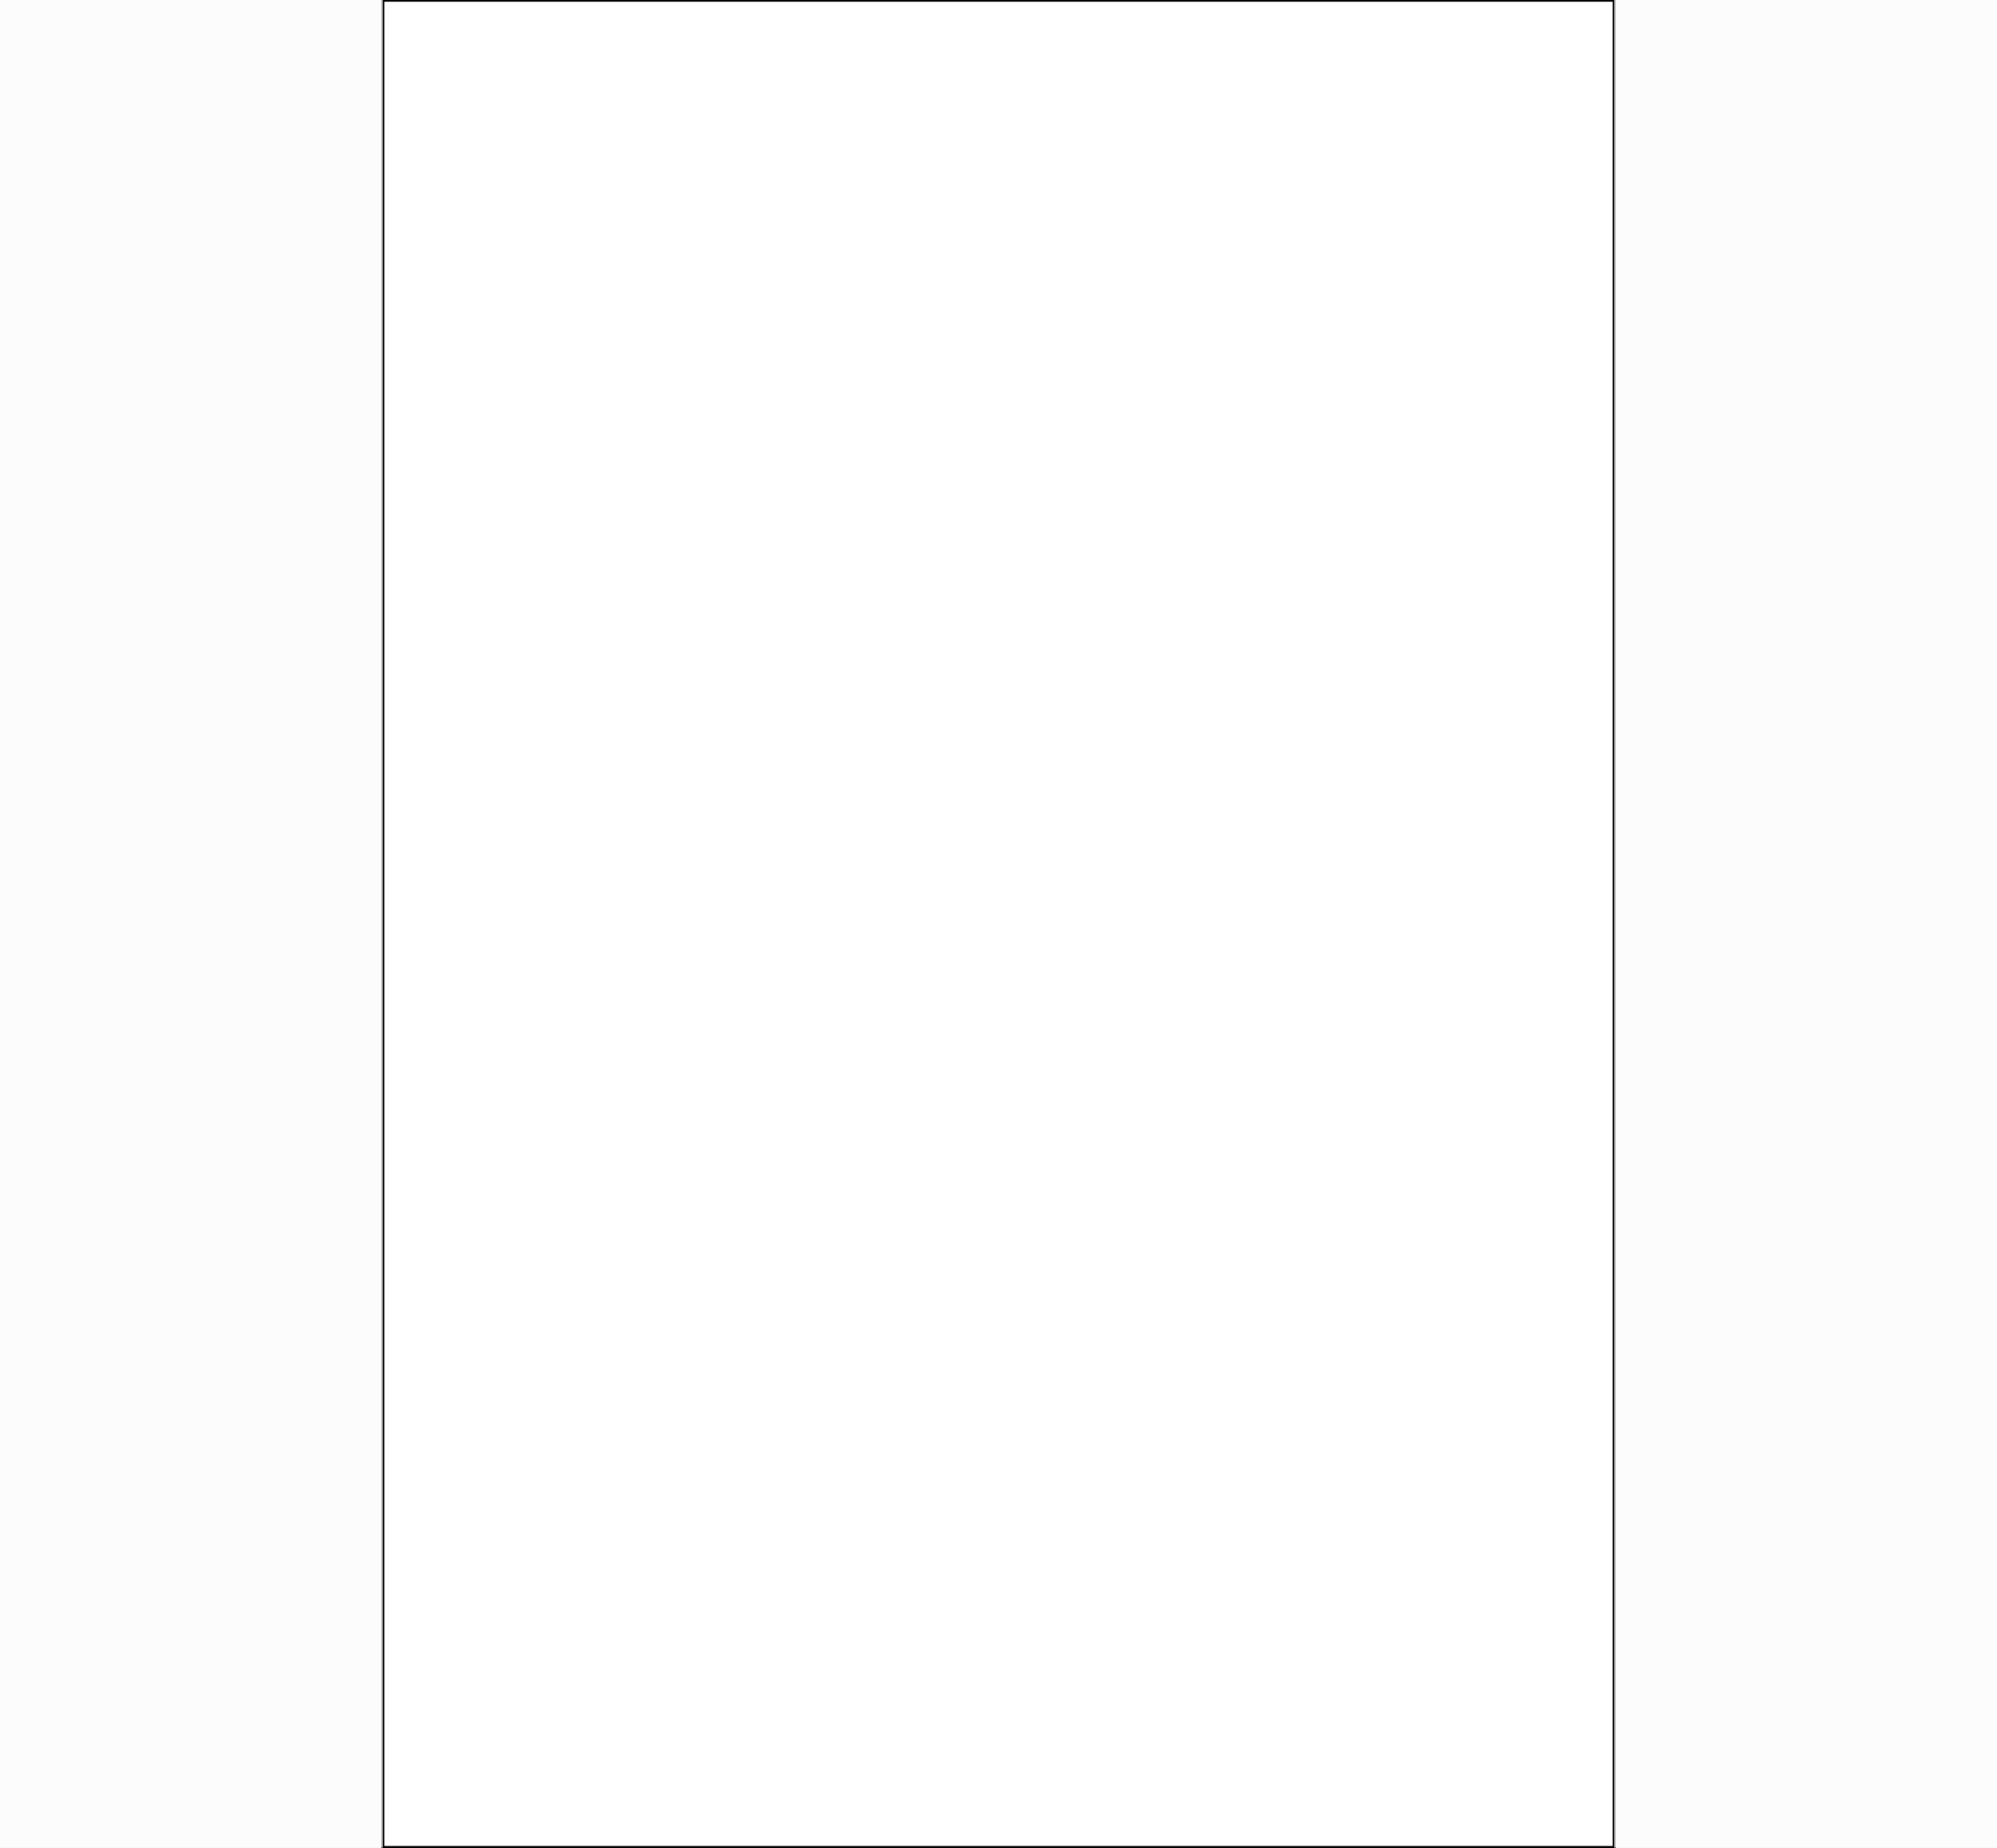
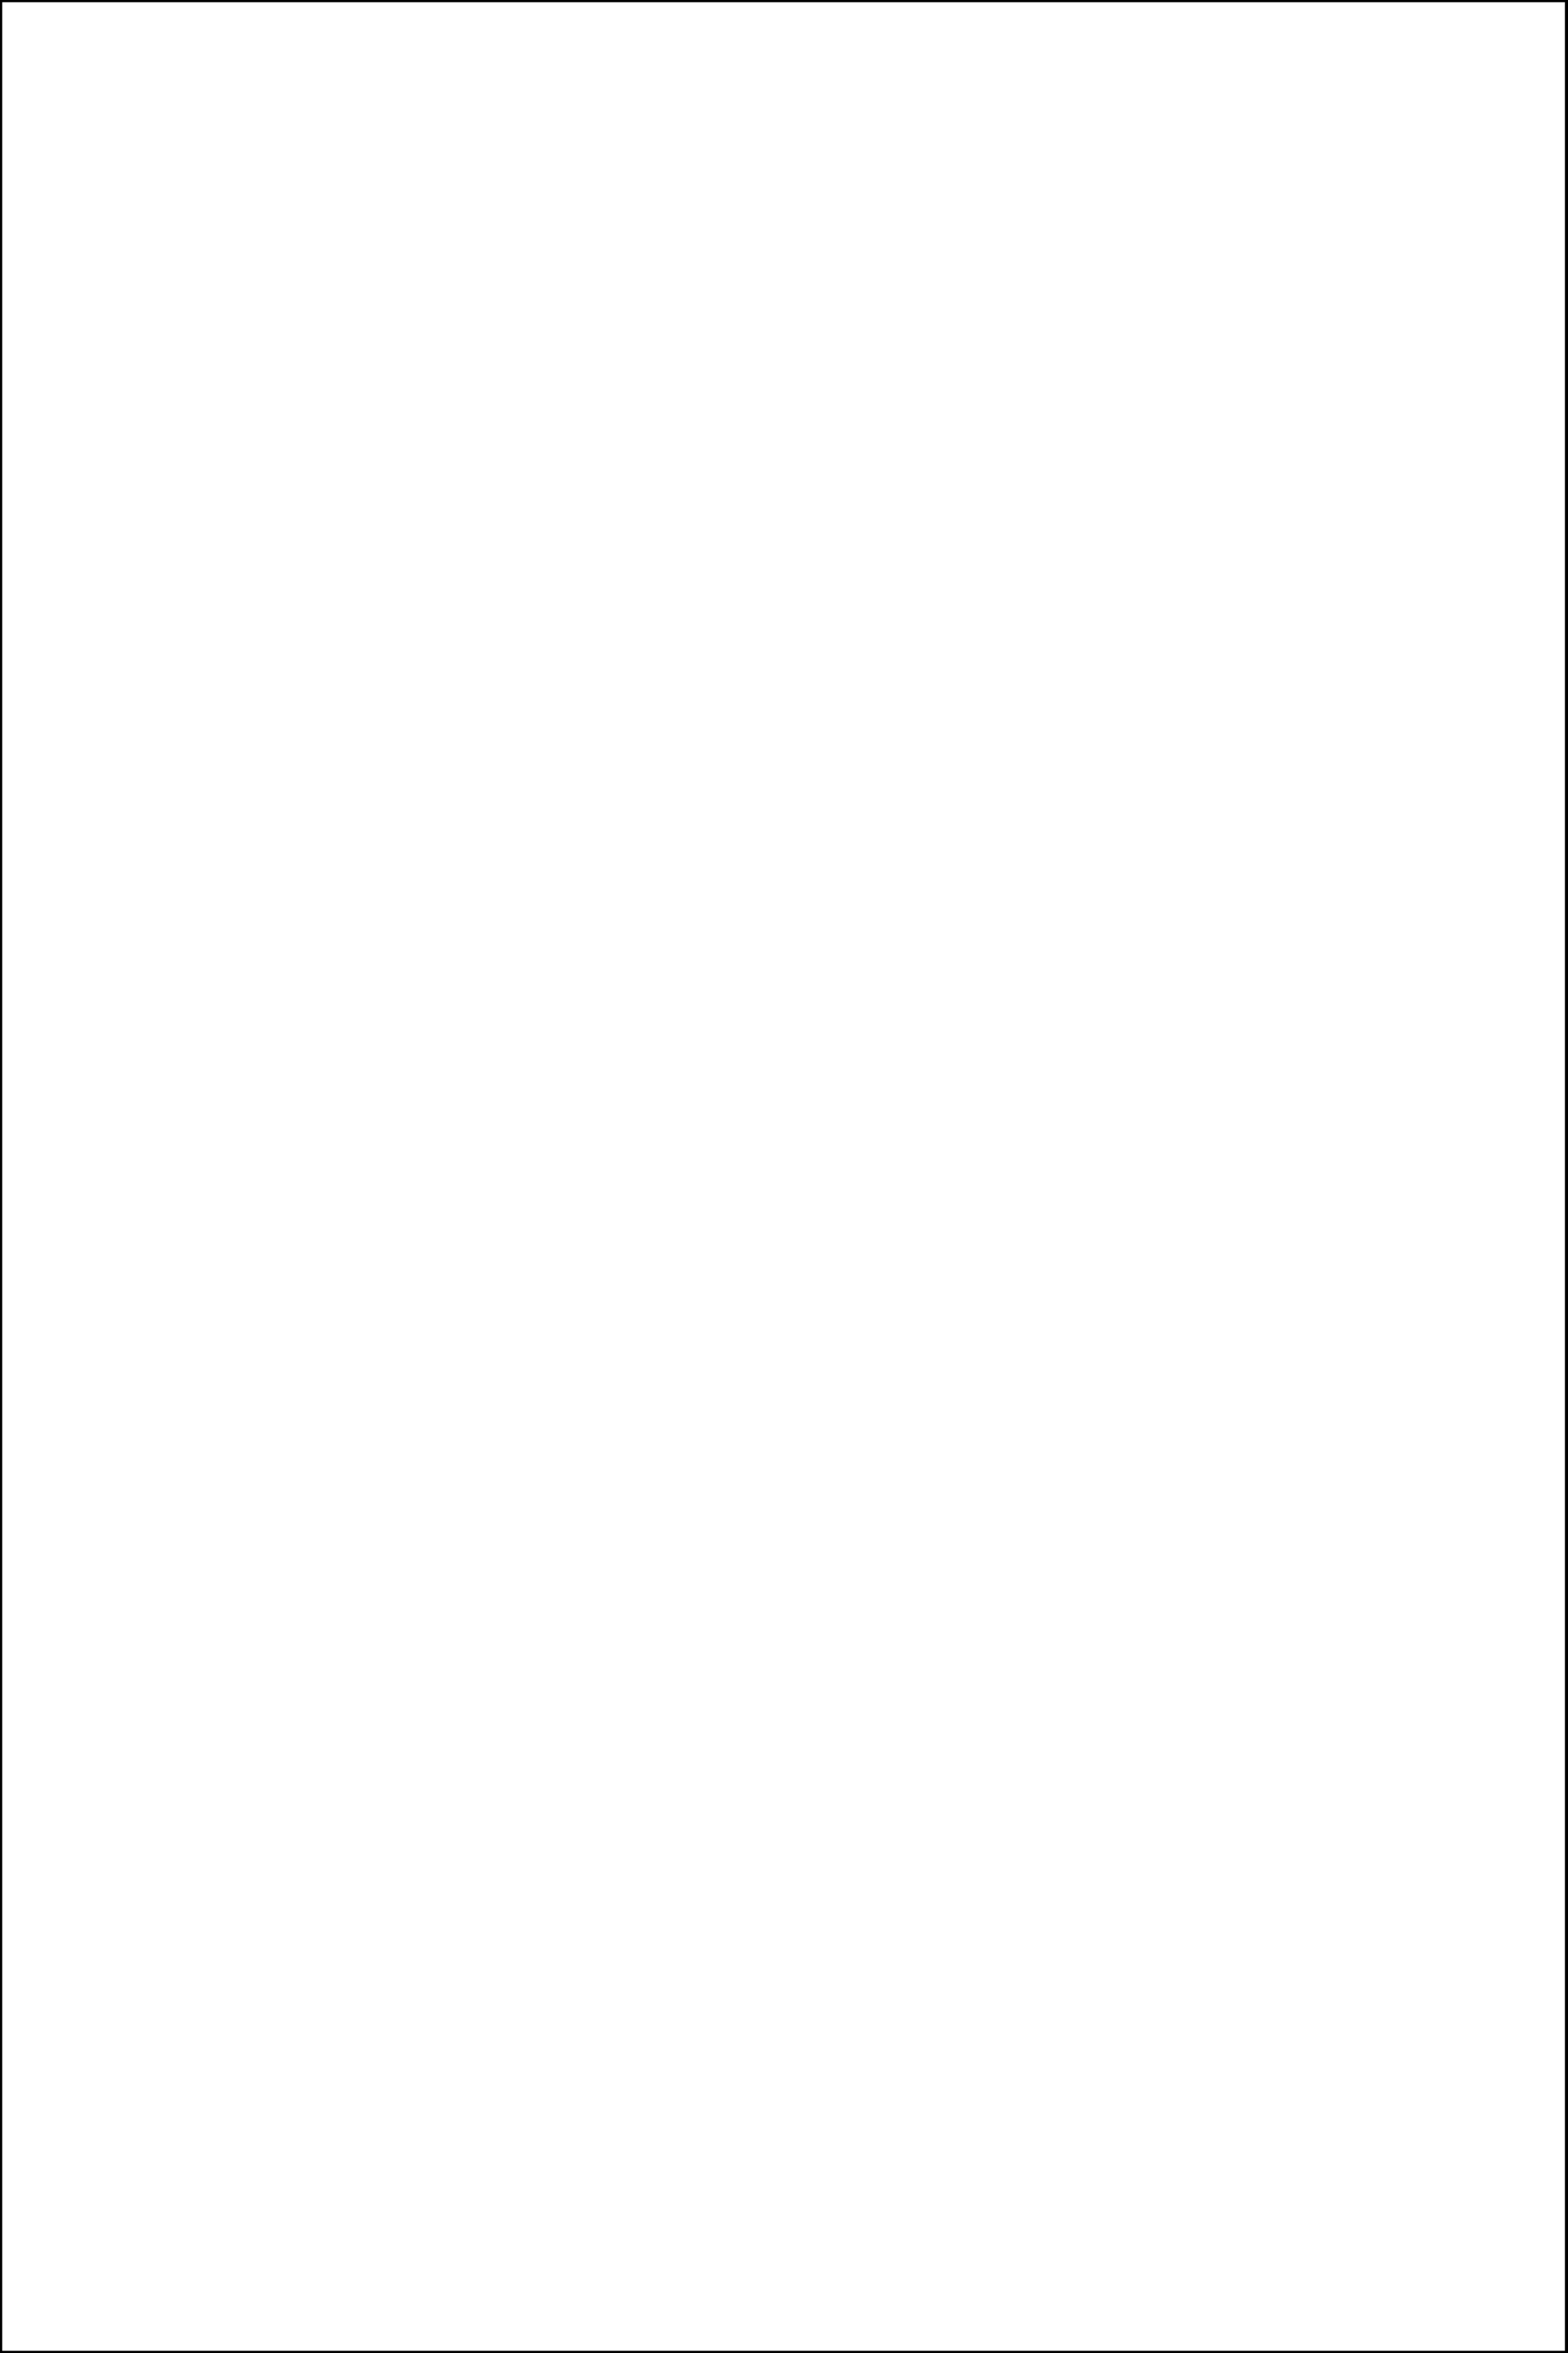
- <svg xmlns="http://www.w3.org/2000/svg" version="1.1" id="Layer_1" x="0px" y="0px" width="587px" height="543px" viewBox="0 0 587 543" enable-background="new 0 0 587 543" xml:space="preserve">
-   <style type="text/css">
- 	
- 	 .bg{fill:#FFFFFF;}
- 	
- </style>
-   <rect x="112.5" class="bg" stroke="#000000" stroke-miterlimit="10" width="362" height="543" />
-   <g id="la-product-mask">
-     <rect opacity="0.8" fill="#FFFFFF" width="112.5" height="543" />
-     <rect x="474.5" opacity="0.8" fill="#FFFFFF" width="112.5" height="543" />
-   </g>
+ <svg xmlns="http://www.w3.org/2000/svg" version="1.1" id="Layer_1" x="0px" y="0px" width="353px" height="530px" viewBox="0 0 353 530" enable-background="new 0 0 353 530" xml:space="preserve">
+   <rect id="la_x7C_Background" fill="#FFFFFF" stroke="#000000" stroke-miterlimit="10" width="353" height="530" />
</svg>
